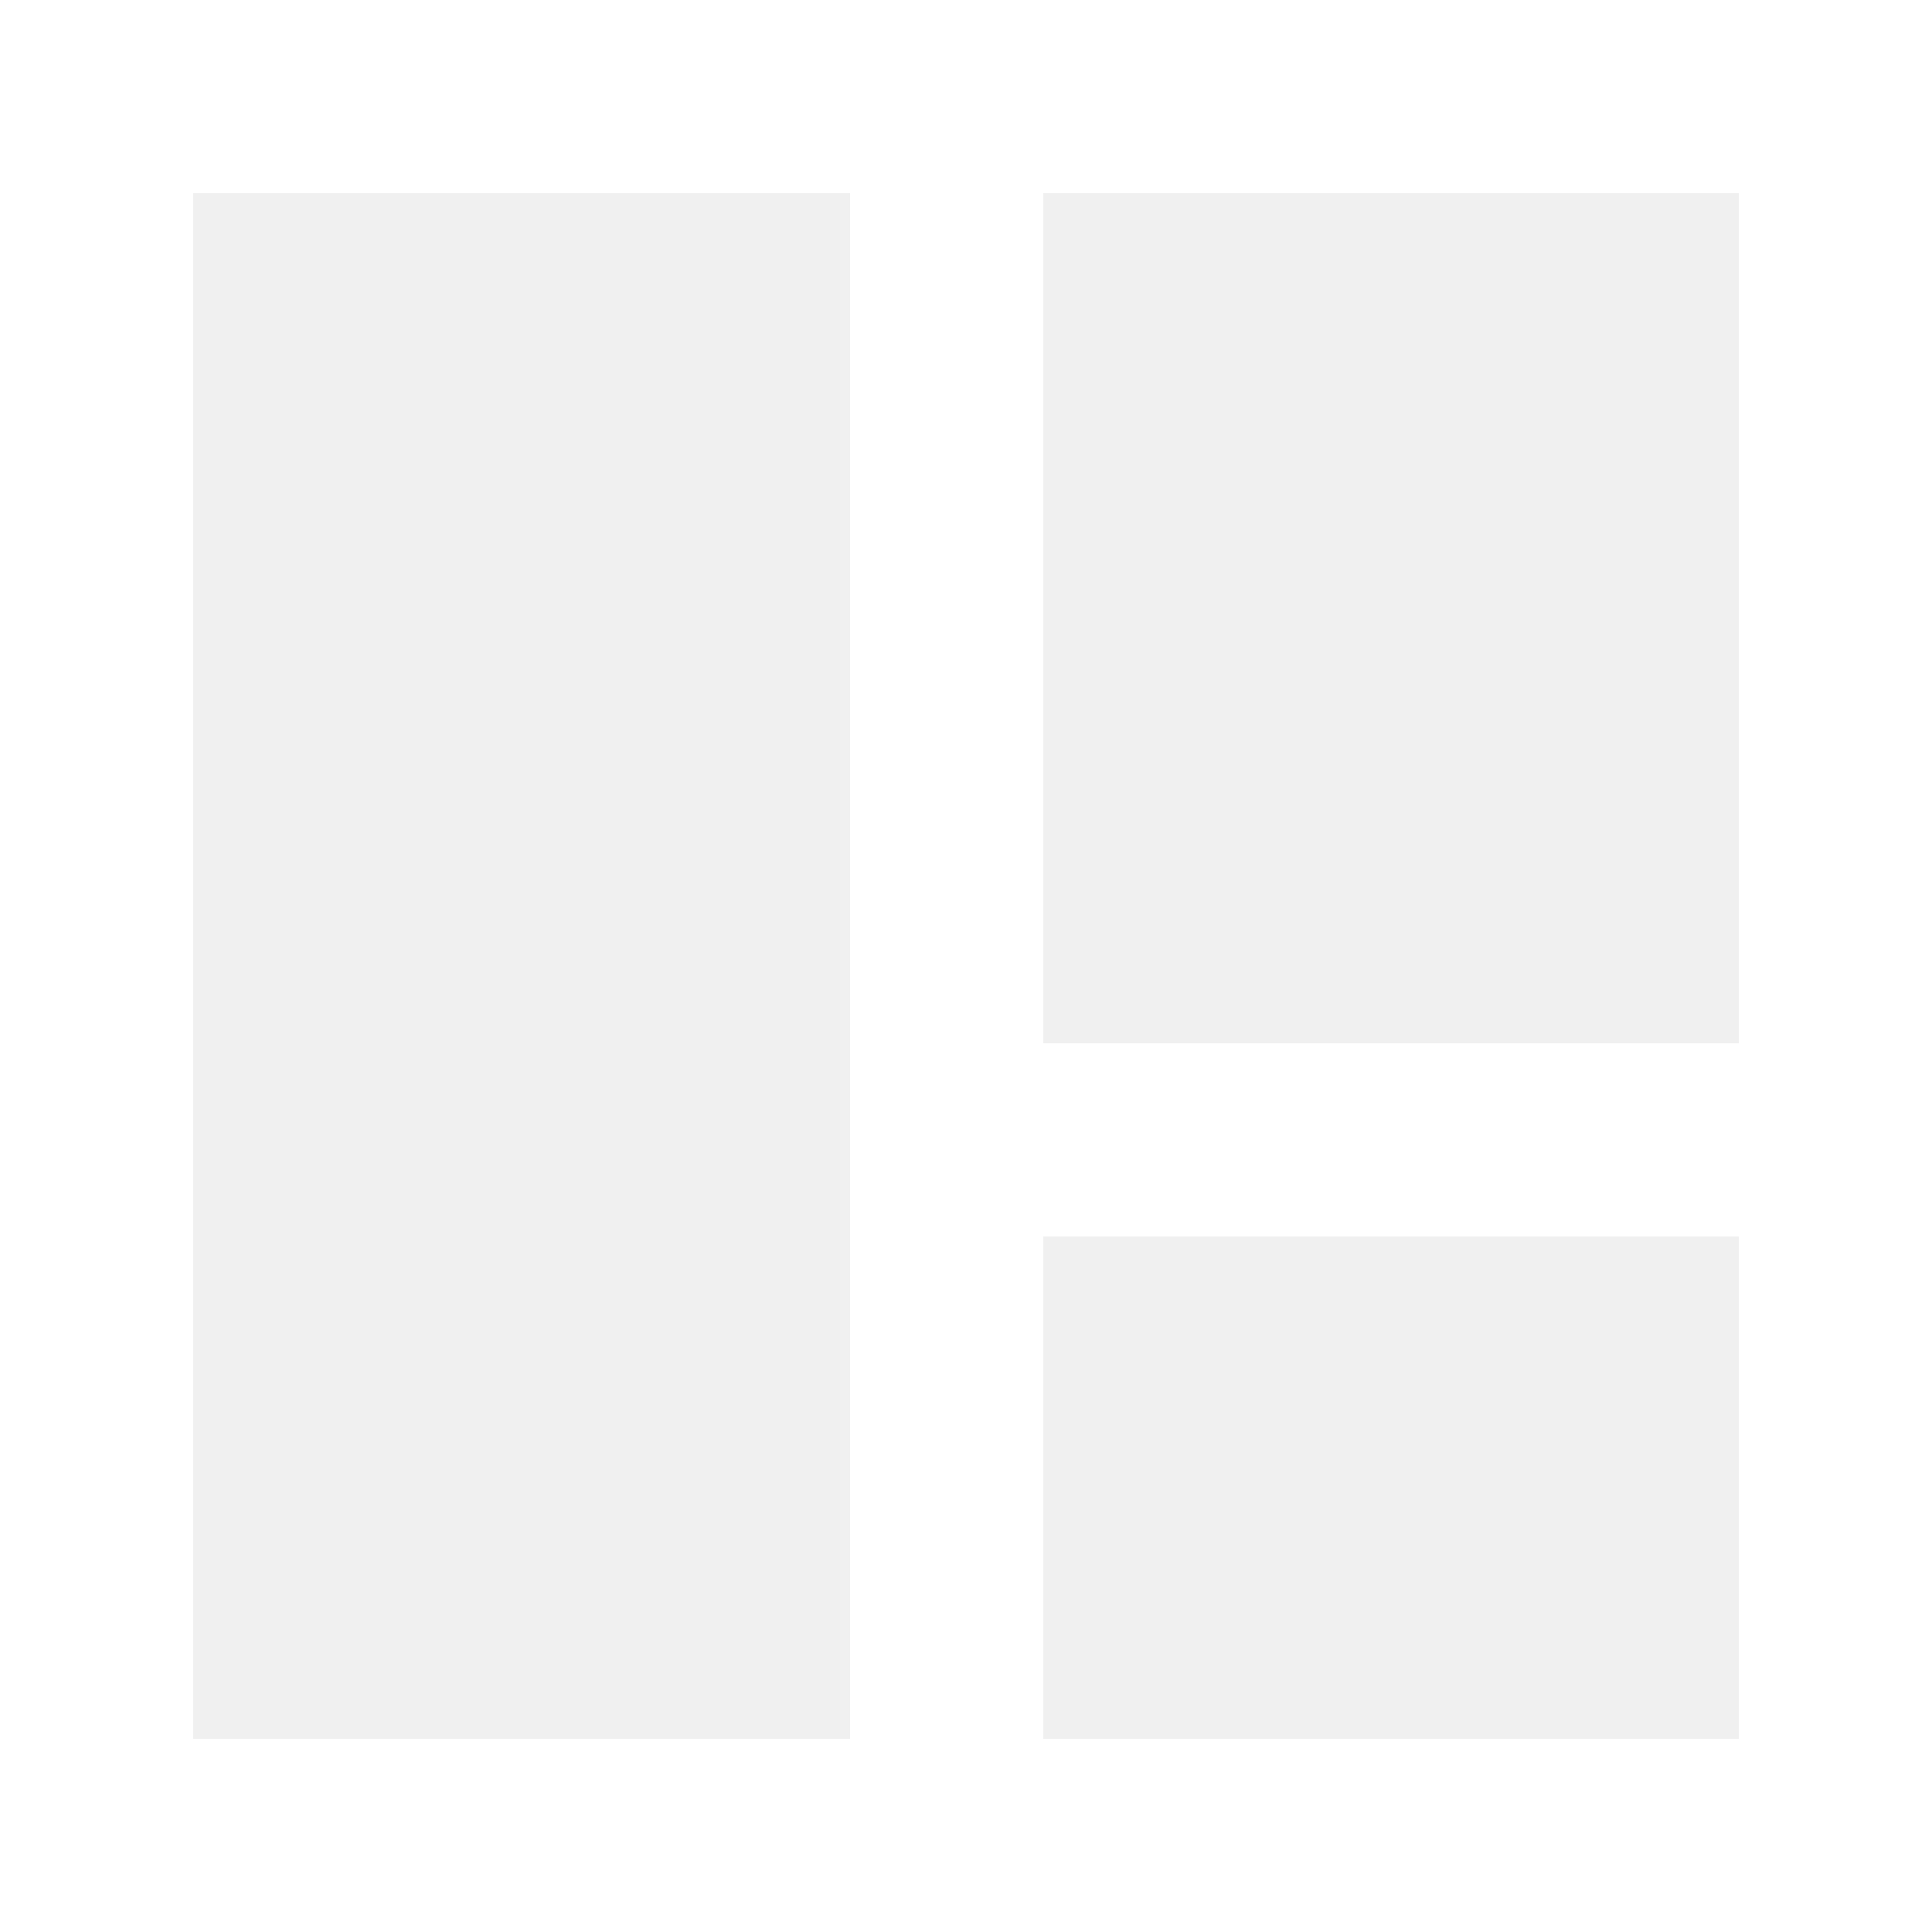
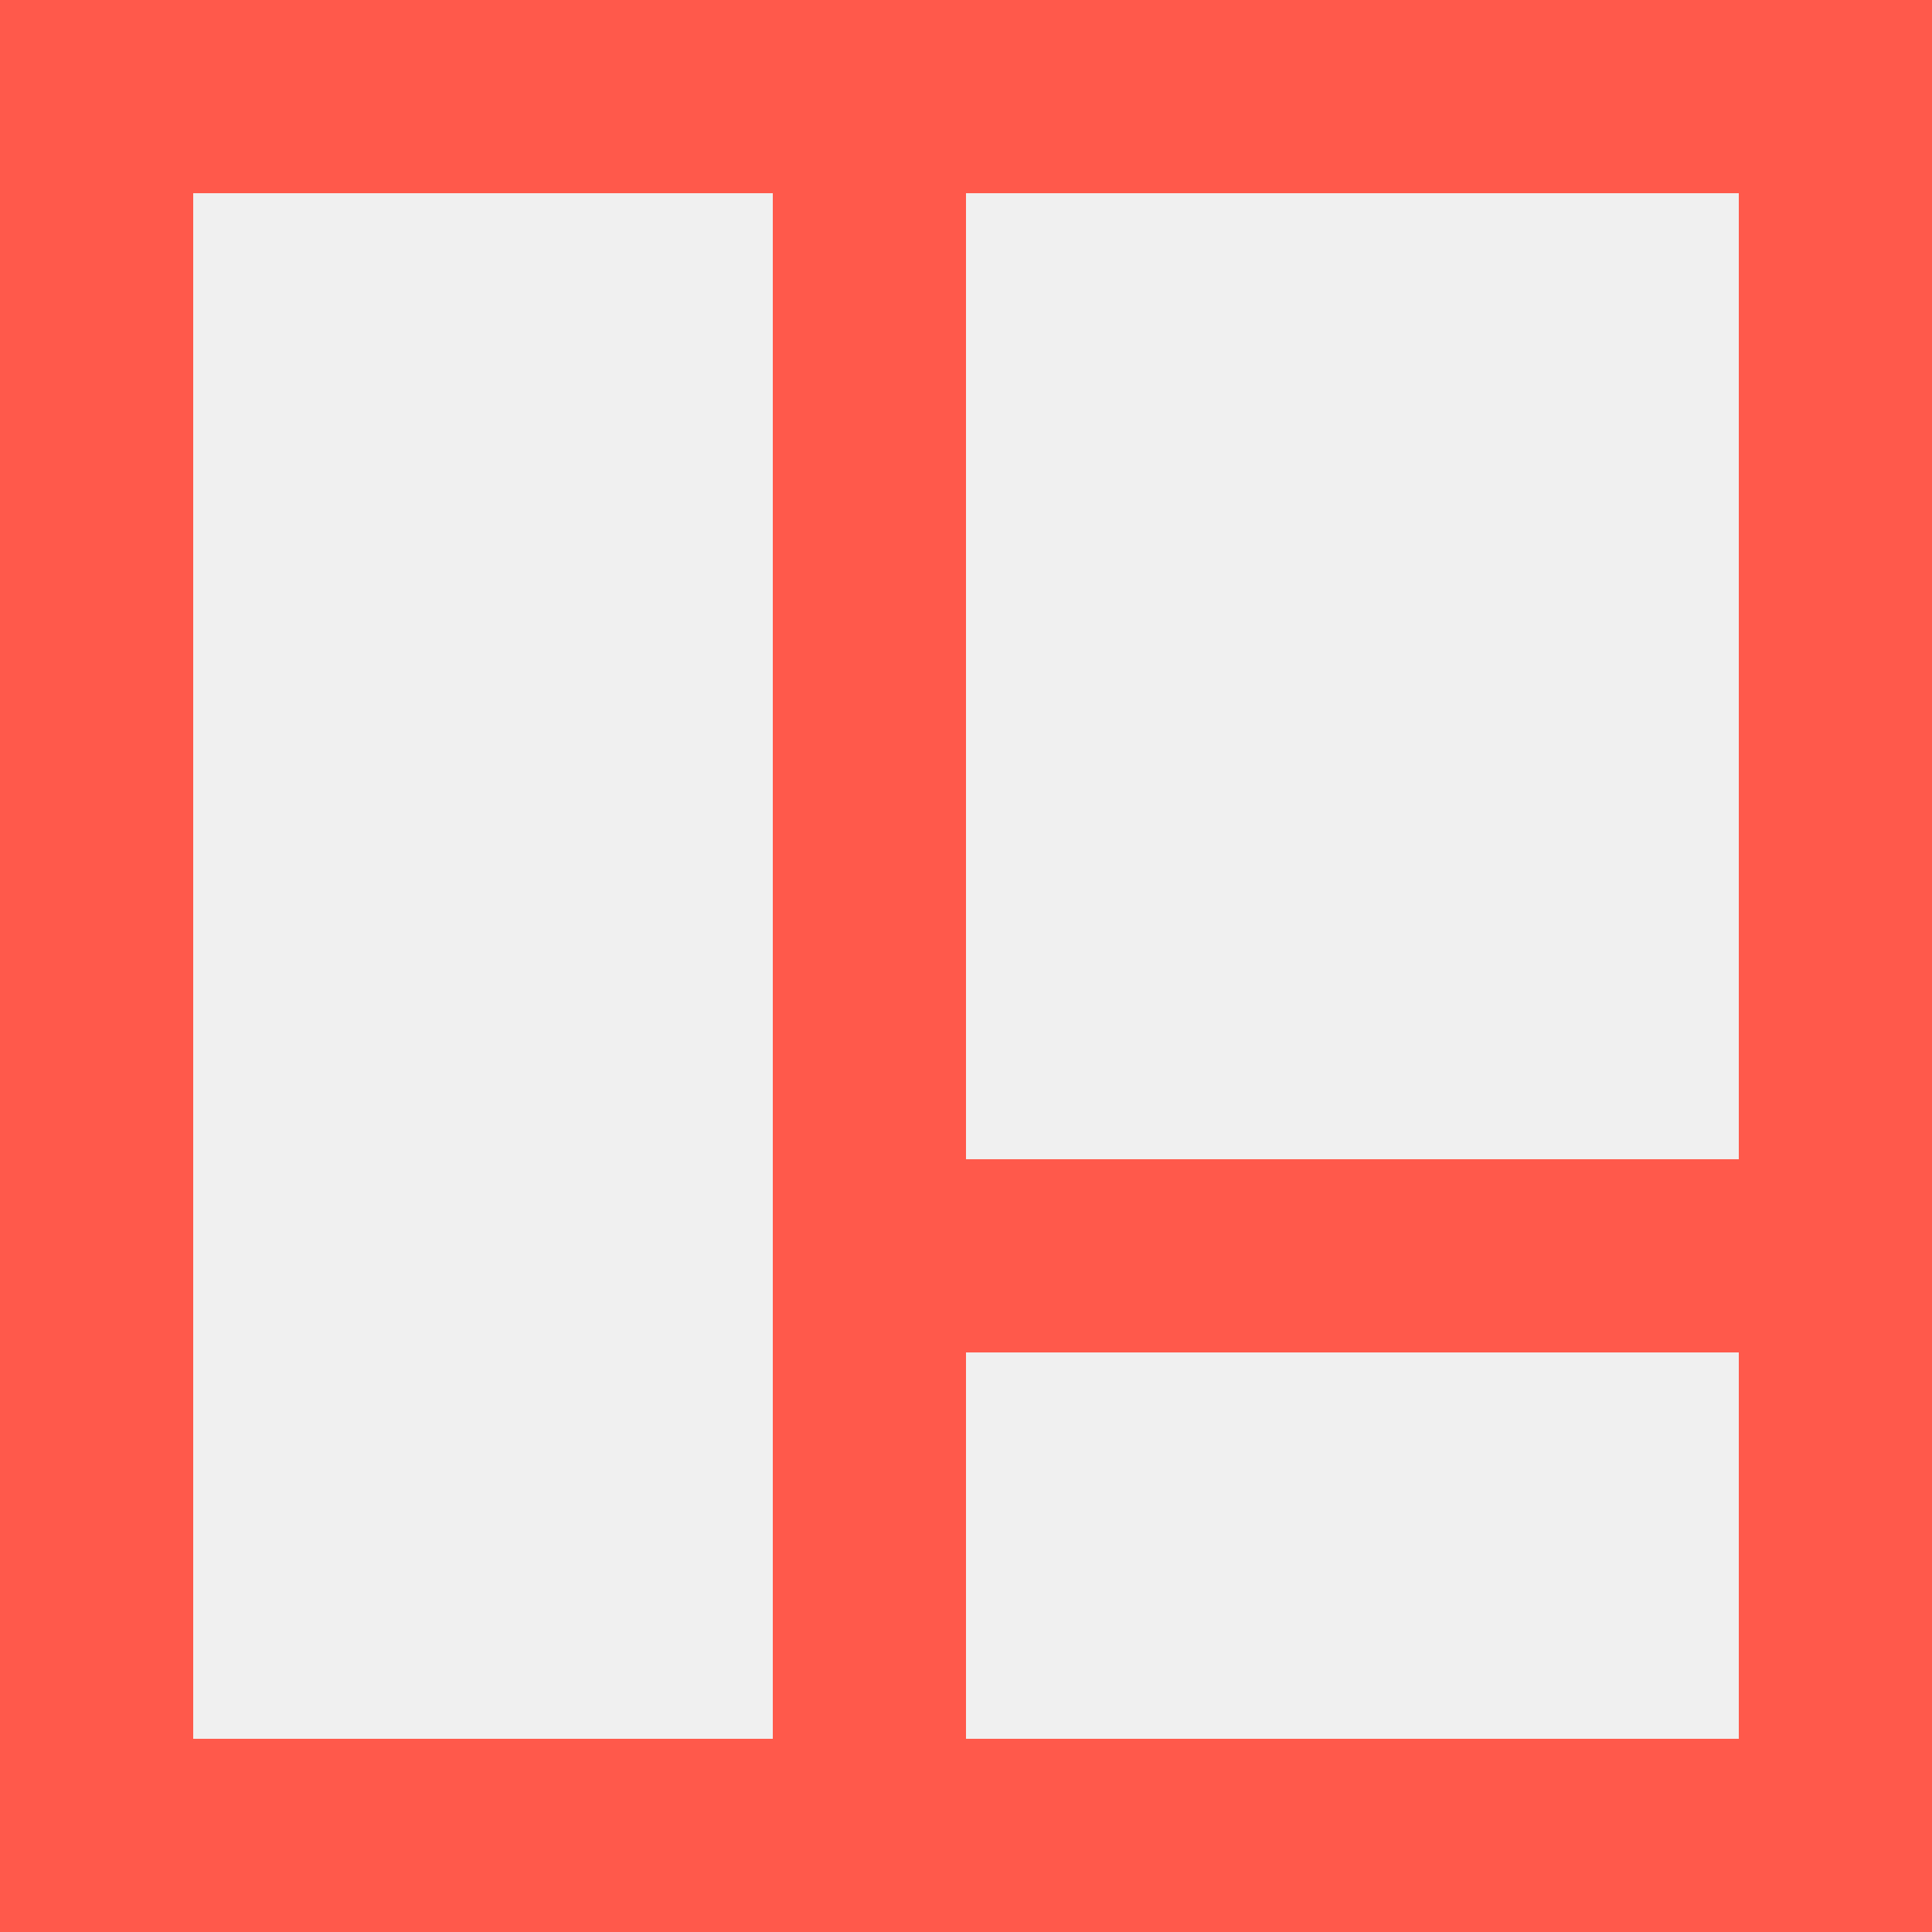
<svg xmlns="http://www.w3.org/2000/svg" width="50" height="50" viewBox="0 0 50 50" fill="none">
-   <path fill-rule="evenodd" clip-rule="evenodd" d="M45 5H27V27H45V5ZM50 27V32V45V50H45H5H0V45V5V0H5H45H50V5V27ZM45 32H27V45H45V32ZM5 5H22V45H5V5Z" fill="white" />
+   <rect x="2.5" y="2.5" width="45" height="45" stroke="#FF594B" stroke-width="5" />
+   <line x1="22.5" y1="48.011" x2="22.5" y2="3" stroke="#FF594B" stroke-width="5" />
+   <path d="M21 32.501L47.981 32.501" stroke="#FF594B" stroke-width="5" />
</svg>
